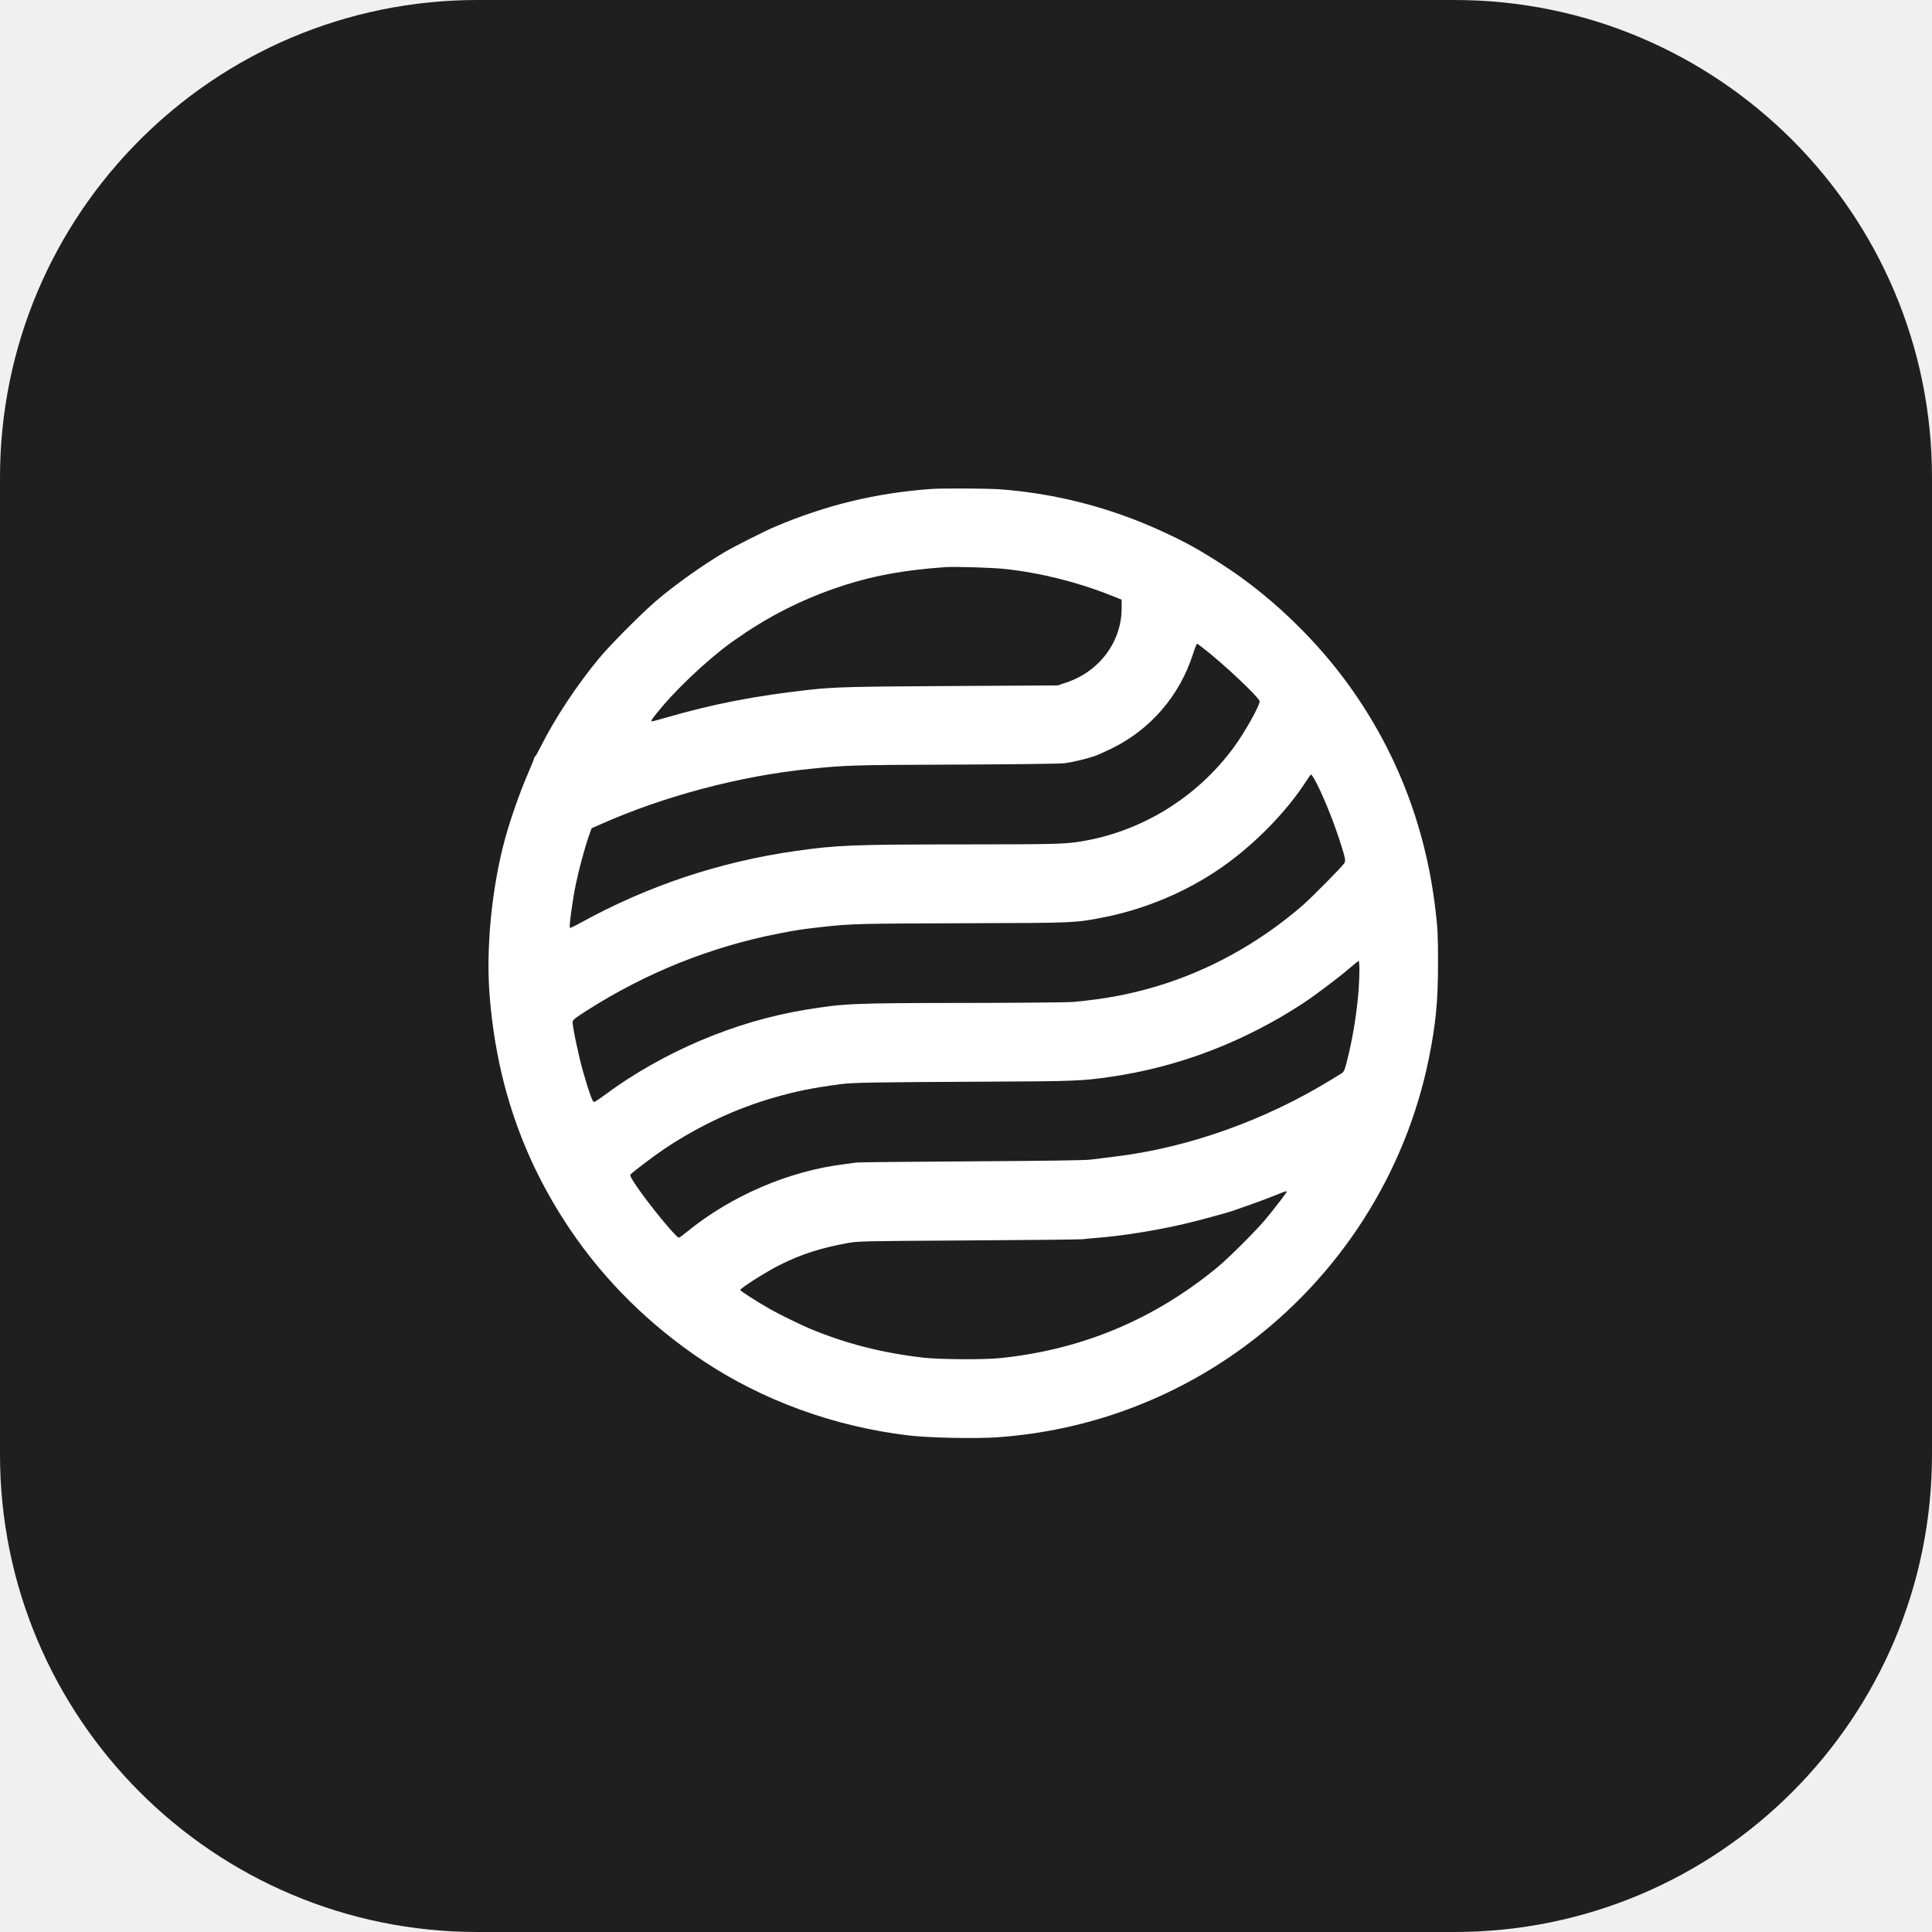
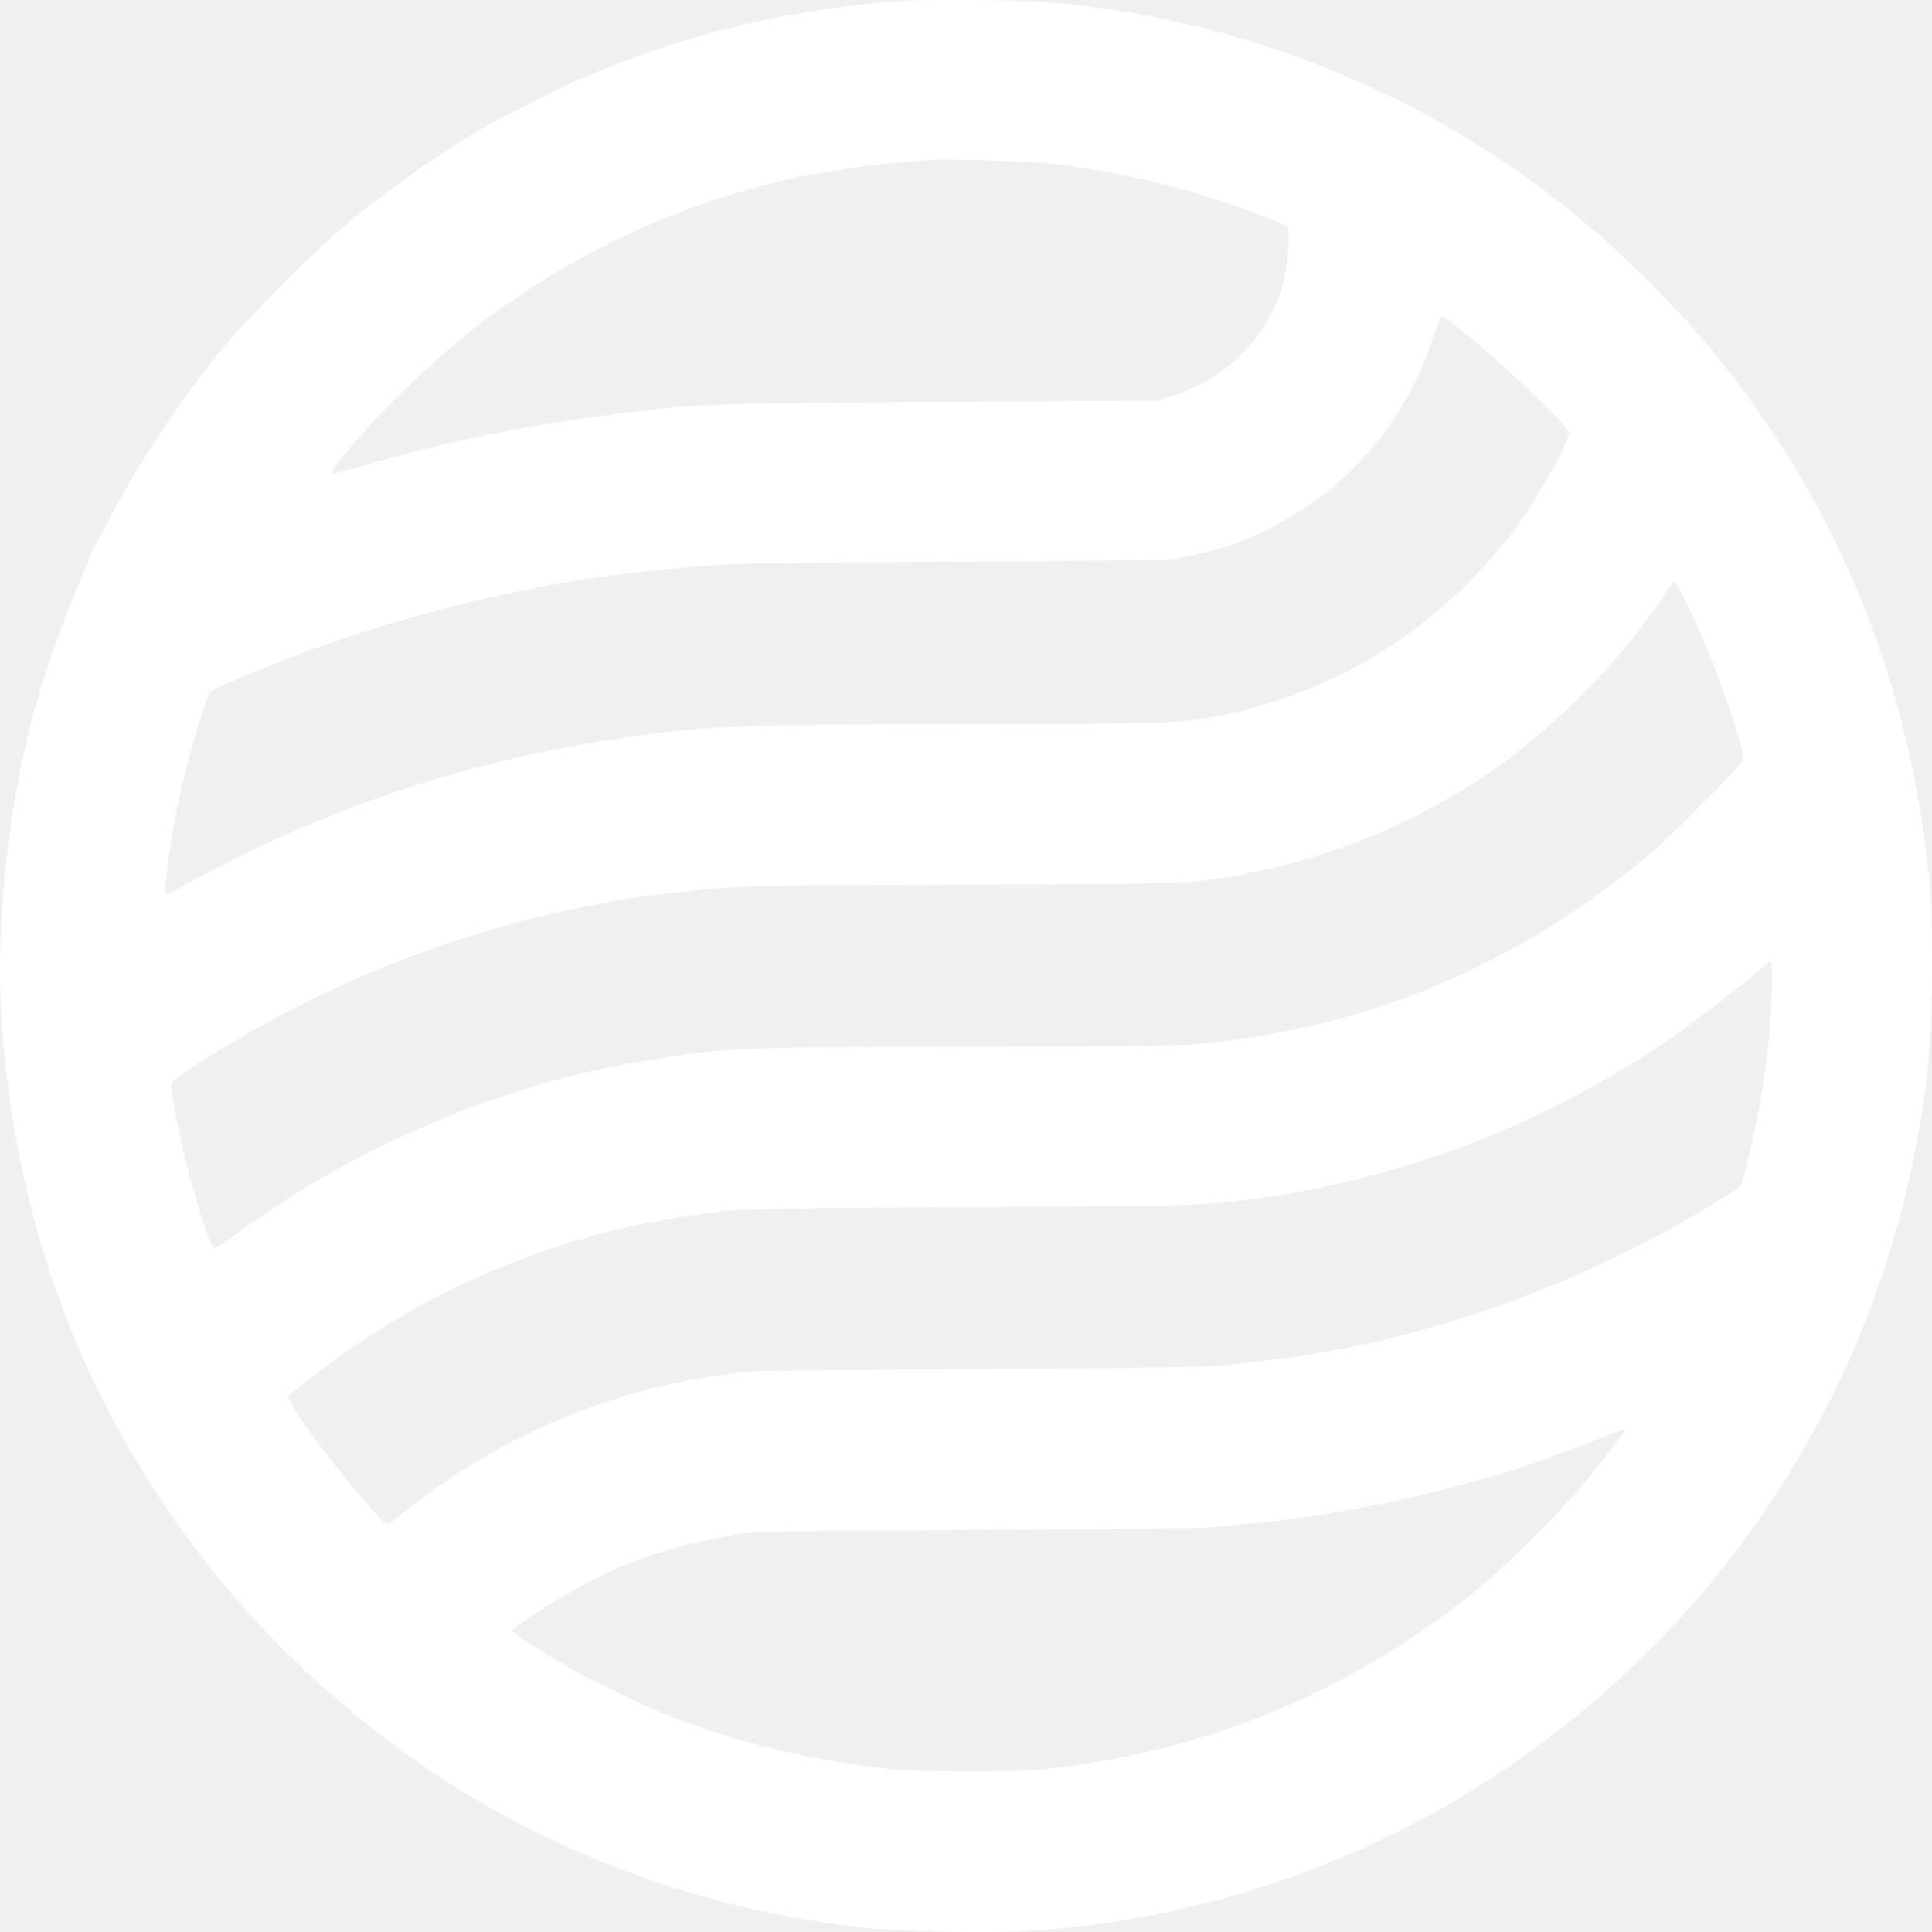
- <svg xmlns="http://www.w3.org/2000/svg" width="352" height="352" viewBox="0 0 352 352" fill="none">
-   <rect width="352" height="352" rx="87" fill="#1F1F1F" />
-   <path fill-rule="evenodd" clip-rule="evenodd" d="M169.701 89.084C159.508 89.831 150.547 92.001 141.076 96.017C139.424 96.717 133.702 99.604 132.116 100.537C128.131 102.881 123.043 106.496 119.586 109.44C116.975 111.665 111.216 117.452 109.202 119.876C105.085 124.832 101.088 130.886 98.438 136.179C97.994 137.066 97.564 137.817 97.481 137.848C97.399 137.88 97.332 137.995 97.332 138.105C97.332 138.214 96.769 139.608 96.08 141.2C94.698 144.396 92.918 149.496 91.993 152.909C89.627 161.64 88.541 172.495 89.181 181.011C90.389 197.071 95.187 211.12 103.853 223.975C110.147 233.311 118.336 241.413 127.995 247.861C138.936 255.163 151.971 259.91 165.532 261.529C169.247 261.972 177.731 262.146 181.762 261.861C198.093 260.706 213.616 254.994 226.78 245.297C244.082 232.552 256.076 213.797 260.332 192.834C261.601 186.582 262.006 182.355 262 175.407C261.996 170.337 261.946 169.295 261.541 165.829C259.705 150.142 254.059 135.888 244.783 123.527C238.903 115.689 230.992 108.248 223.098 103.129C218.485 100.136 216.178 98.856 211.661 96.777C202.338 92.488 192.376 89.909 182.187 89.148C180.042 88.988 171.606 88.945 169.701 89.084ZM183.025 103.657C189.503 104.348 196.284 106.034 202.36 108.464L204.356 109.262L204.356 110.822C204.357 116.896 200.344 122.307 194.333 124.334L192.72 124.878L173.523 124.987C155.289 125.09 151.994 125.175 147.616 125.657C137.676 126.752 129.872 128.265 121.302 130.761C120.05 131.125 118.917 131.424 118.785 131.424C118.464 131.424 118.909 130.791 120.752 128.622C124.483 124.233 130.732 118.598 134.706 116.041C135.126 115.77 135.508 115.509 135.555 115.46C135.602 115.411 136.251 114.979 136.999 114.501C142.263 111.131 148.036 108.441 154.072 106.543C159.658 104.787 164.814 103.872 172.164 103.331C173.874 103.206 180.723 103.411 183.025 103.657ZM219.133 118.022C222.751 120.779 229.499 127.136 229.499 127.787C229.499 128.606 226.75 133.493 224.784 136.168C218.032 145.355 207.921 151.556 196.797 153.332C193.945 153.788 191.994 153.835 175.732 153.845C155.396 153.857 152.577 153.966 145.068 155.028C131.169 156.994 118.004 161.385 105.77 168.137C104.757 168.695 103.885 169.108 103.831 169.054C103.65 168.873 104.313 163.969 104.895 161.182C105.514 158.218 106.542 154.414 107.311 152.247L107.786 150.909L109.481 150.156C120.994 145.042 134.808 141.382 147.447 140.097C154.258 139.405 155.166 139.378 173.948 139.304C184.912 139.261 193.116 139.16 193.93 139.06C195.28 138.892 197.846 138.287 199.41 137.766C199.841 137.622 201.188 137.025 202.403 136.439C209.556 132.987 214.91 126.798 217.358 119.154C217.792 117.798 218.057 117.204 218.184 117.3C218.287 117.378 218.714 117.703 219.133 118.022ZM239.399 141.825C240.678 144.023 242.805 149.163 244.091 153.16C245.141 156.426 245.218 156.818 244.899 157.305C244.453 157.985 238.991 163.511 237.377 164.916C229.514 171.756 220.252 176.882 210.575 179.75C205.773 181.173 201.344 182.001 195.623 182.546C194.698 182.634 185.945 182.716 176.172 182.729C155.09 182.755 153.809 182.811 146.597 184.001C133.809 186.112 120.685 191.706 110.094 199.56C109.205 200.219 108.368 200.767 108.235 200.777C107.954 200.798 107.382 199.218 106.244 195.276C105.429 192.452 104.248 186.814 104.331 186.14C104.371 185.819 104.897 185.401 106.76 184.211C117.659 177.246 129.499 172.487 141.925 170.075C145.383 169.404 145.931 169.322 149.995 168.865C155 168.302 156.664 168.261 177.006 168.205C195.672 168.153 195.883 168.144 200.874 167.174C208.636 165.667 216.207 162.473 222.628 157.998C228.533 153.882 234.403 147.892 237.97 142.34C238.403 141.666 238.807 141.112 238.868 141.109C238.929 141.106 239.168 141.428 239.399 141.825ZM247.675 176.808C247.672 181.549 246.755 188.177 245.359 193.533C244.957 195.077 244.847 195.308 244.38 195.59C244.09 195.766 243.318 196.238 242.664 196.641C230.534 204.108 216.415 209.137 203.121 210.725C201.511 210.917 199.544 211.163 198.75 211.271C197.77 211.404 190.754 211.507 176.921 211.591C165.709 211.658 156.306 211.756 156.025 211.807C155.745 211.859 154.79 211.989 153.902 212.097C143.772 213.325 133.208 217.859 125.156 224.434C124.436 225.022 123.772 225.503 123.68 225.503C123.191 225.503 118.092 219.279 115.89 215.994C114.944 214.582 114.736 214.161 114.89 213.972C115.227 213.558 119.428 210.391 121.2 209.215C127.441 205.074 134.105 201.964 140.991 199.98C145.003 198.824 147.949 198.227 153.037 197.542C155.332 197.233 158.667 197.175 180.148 197.072C195.858 196.996 197.12 196.946 202.318 196.197C214.701 194.412 226.627 189.857 237.398 182.797C239.548 181.388 243.712 178.256 245.722 176.535C246.656 175.735 247.478 175.078 247.548 175.074C247.618 175.07 247.675 175.85 247.675 176.808ZM234.425 217.129C234.425 217.294 232.218 220.175 230.616 222.102C228.885 224.185 223.929 229.134 221.866 230.841C210.347 240.371 197.141 245.906 182.272 247.435C179.222 247.748 171.089 247.698 168.104 247.346C160.555 246.458 153.972 244.763 147.447 242.028C145.913 241.385 141.814 239.379 140.503 238.629C137.807 237.089 134.873 235.211 134.878 235.031C134.888 234.684 139.681 231.654 142.195 230.407C146.057 228.49 149.457 227.397 154.39 226.487C156.312 226.132 156.911 226.119 176.411 226.001C187.436 225.934 196.801 225.835 197.221 225.78C197.642 225.725 199.018 225.597 200.279 225.494C205.126 225.1 211.843 223.976 216.959 222.704C219.639 222.038 224.158 220.794 224.657 220.586C224.844 220.508 226.029 220.092 227.29 219.662C228.551 219.231 230.615 218.466 231.877 217.961C234.323 216.982 234.425 216.949 234.425 217.129Z" fill="white" />
+ <svg xmlns="http://www.w3.org/2000/svg" width="136" height="136" fill="none" viewBox="0 0 136 136" class="sc-jTzLTM ccMzdV">
+   <path fill="#fff" fill-rule="evenodd" d="M63.441.066c-8.013.587-15.057 2.293-22.503 5.45-1.299.55-5.796 2.82-7.043 3.553-3.133 1.843-7.133 4.685-9.85 7-2.053 1.748-6.58 6.298-8.163 8.203-3.237 3.897-6.38 8.656-8.462 12.816-.35.698-.688 1.289-.753 1.313-.064.025-.117.115-.117.201 0 .087-.443 1.182-.985 2.434-1.086 2.513-2.485 6.521-3.213 9.205C.492 57.104-.36 65.638.142 72.332c.95 12.625 4.721 23.67 11.535 33.776 4.948 7.339 11.385 13.708 18.978 18.777 8.601 5.741 18.848 9.472 29.509 10.745 2.92.348 9.59.485 12.759.261a67.523 67.523 0 0 0 35.39-13.022c13.601-10.019 23.03-24.763 26.375-41.242.998-4.915 1.316-8.238 1.312-13.7-.003-3.986-.043-4.805-.361-7.53-1.443-12.331-5.882-23.537-13.173-33.254-4.623-6.162-10.842-12.011-17.048-16.036-3.627-2.352-5.44-3.36-8.99-4.993A67.4 67.4 0 0 0 73.256.116c-1.686-.126-8.318-.16-9.816-.05Zm10.475 11.456c5.092.544 10.423 1.87 15.2 3.78l1.568.627v1.226c.001 4.775-3.154 9.028-7.879 10.622l-1.268.428-15.091.085c-14.334.082-16.925.149-20.366.527-7.814.86-13.949 2.05-20.687 4.012-.984.287-1.875.521-1.979.521-.251 0 .098-.497 1.547-2.202 2.933-3.45 7.846-7.88 10.97-9.89a8.85 8.85 0 0 0 .667-.457c.037-.039.548-.378 1.135-.754a56.25 56.25 0 0 1 13.422-6.256c4.391-1.38 8.445-2.1 14.222-2.525 1.344-.098 6.729.063 8.539.256Zm28.385 11.293c2.844 2.167 8.149 7.165 8.149 7.676 0 .645-2.161 4.486-3.707 6.59-5.307 7.221-13.256 12.096-22.001 13.492-2.242.359-3.776.396-16.56.404-15.986.009-18.203.095-24.105.93C33.15 53.451 22.8 56.903 13.183 62.211c-.796.439-1.481.763-1.524.72-.142-.142.379-3.997.836-6.188.487-2.33 1.296-5.32 1.9-7.024l.373-1.052 1.333-.592c9.05-4.02 19.91-6.897 29.845-7.907 5.355-.544 6.069-.566 20.834-.624 8.619-.034 15.069-.113 15.708-.192 1.061-.131 3.079-.607 4.308-1.017.34-.112 1.398-.582 2.353-1.043 5.623-2.713 9.832-7.579 11.756-13.588.342-1.066.55-1.533.65-1.458l.746.568Zm15.932 18.712c1.005 1.728 2.677 5.768 3.688 8.911.826 2.568.886 2.876.635 3.258-.35.535-4.644 4.88-5.913 5.984-6.181 5.377-13.462 9.407-21.07 11.66-3.775 1.12-7.256 1.77-11.753 2.199-.728.07-7.609.134-15.292.144-16.573.02-17.58.064-23.25 1-10.053 1.66-20.37 6.057-28.696 12.231-.699.519-1.356.949-1.46.957-.222.016-.671-1.226-1.566-4.325-.641-2.22-1.569-6.652-1.504-7.181.032-.253.445-.581 1.91-1.517 8.568-5.475 17.875-9.217 27.644-11.113 2.718-.527 3.149-.592 6.344-.951 3.934-.443 5.242-.475 21.234-.52 14.674-.04 14.84-.047 18.763-.809 6.102-1.185 12.054-3.696 17.102-7.214 4.642-3.235 9.256-7.945 12.06-12.309.34-.53.658-.965.707-.968.048-.002.235.251.417.563Zm6.505 27.501c-.002 3.727-.723 8.938-1.82 13.148-.316 1.214-.402 1.396-.77 1.618a283.8 283.8 0 0 0-1.348.825c-9.536 5.87-20.636 9.824-31.086 11.072-1.266.151-2.812.345-3.436.43-.77.104-6.286.185-17.161.251-8.814.053-16.206.13-16.426.17-.22.04-.972.143-1.67.228-7.963.965-16.268 4.53-22.597 9.698-.567.463-1.089.841-1.16.841-.386 0-4.394-4.893-6.125-7.476-.744-1.11-.907-1.44-.786-1.59.265-.325 3.567-2.814 4.96-3.739 4.907-3.255 10.146-5.7 15.559-7.26 3.154-.909 5.47-1.377 9.47-1.916 1.803-.243 4.425-.288 21.312-.37 12.35-.06 13.342-.099 17.428-.688 9.735-1.403 19.111-4.984 27.578-10.533 1.69-1.108 4.963-3.57 6.543-4.924.735-.628 1.381-1.145 1.436-1.148.055-.003.1.61.099 1.363Zm-10.415 31.698c0 .129-1.735 2.394-2.995 3.909-1.361 1.637-5.256 5.528-6.878 6.87-9.056 7.492-19.437 11.843-31.126 13.045-2.398.246-8.791.207-11.138-.07-5.935-.698-11.11-2.03-16.24-4.18-1.205-.506-4.427-2.083-5.458-2.672-2.12-1.212-4.426-2.687-4.422-2.829.008-.273 3.775-2.655 5.752-3.635 3.036-1.507 5.709-2.366 9.587-3.082 1.51-.279 1.982-.289 17.311-.382 8.667-.052 16.03-.13 16.36-.173.33-.044 1.412-.145 2.404-.225 3.81-.31 9.09-1.193 13.112-2.194 2.107-.524 5.659-1.501 6.052-1.665a79.681 79.681 0 0 1 2.07-.726c.991-.339 2.614-.94 3.605-1.337 1.923-.77 2.004-.796 2.004-.654Z" clip-rule="evenodd" />
</svg>
